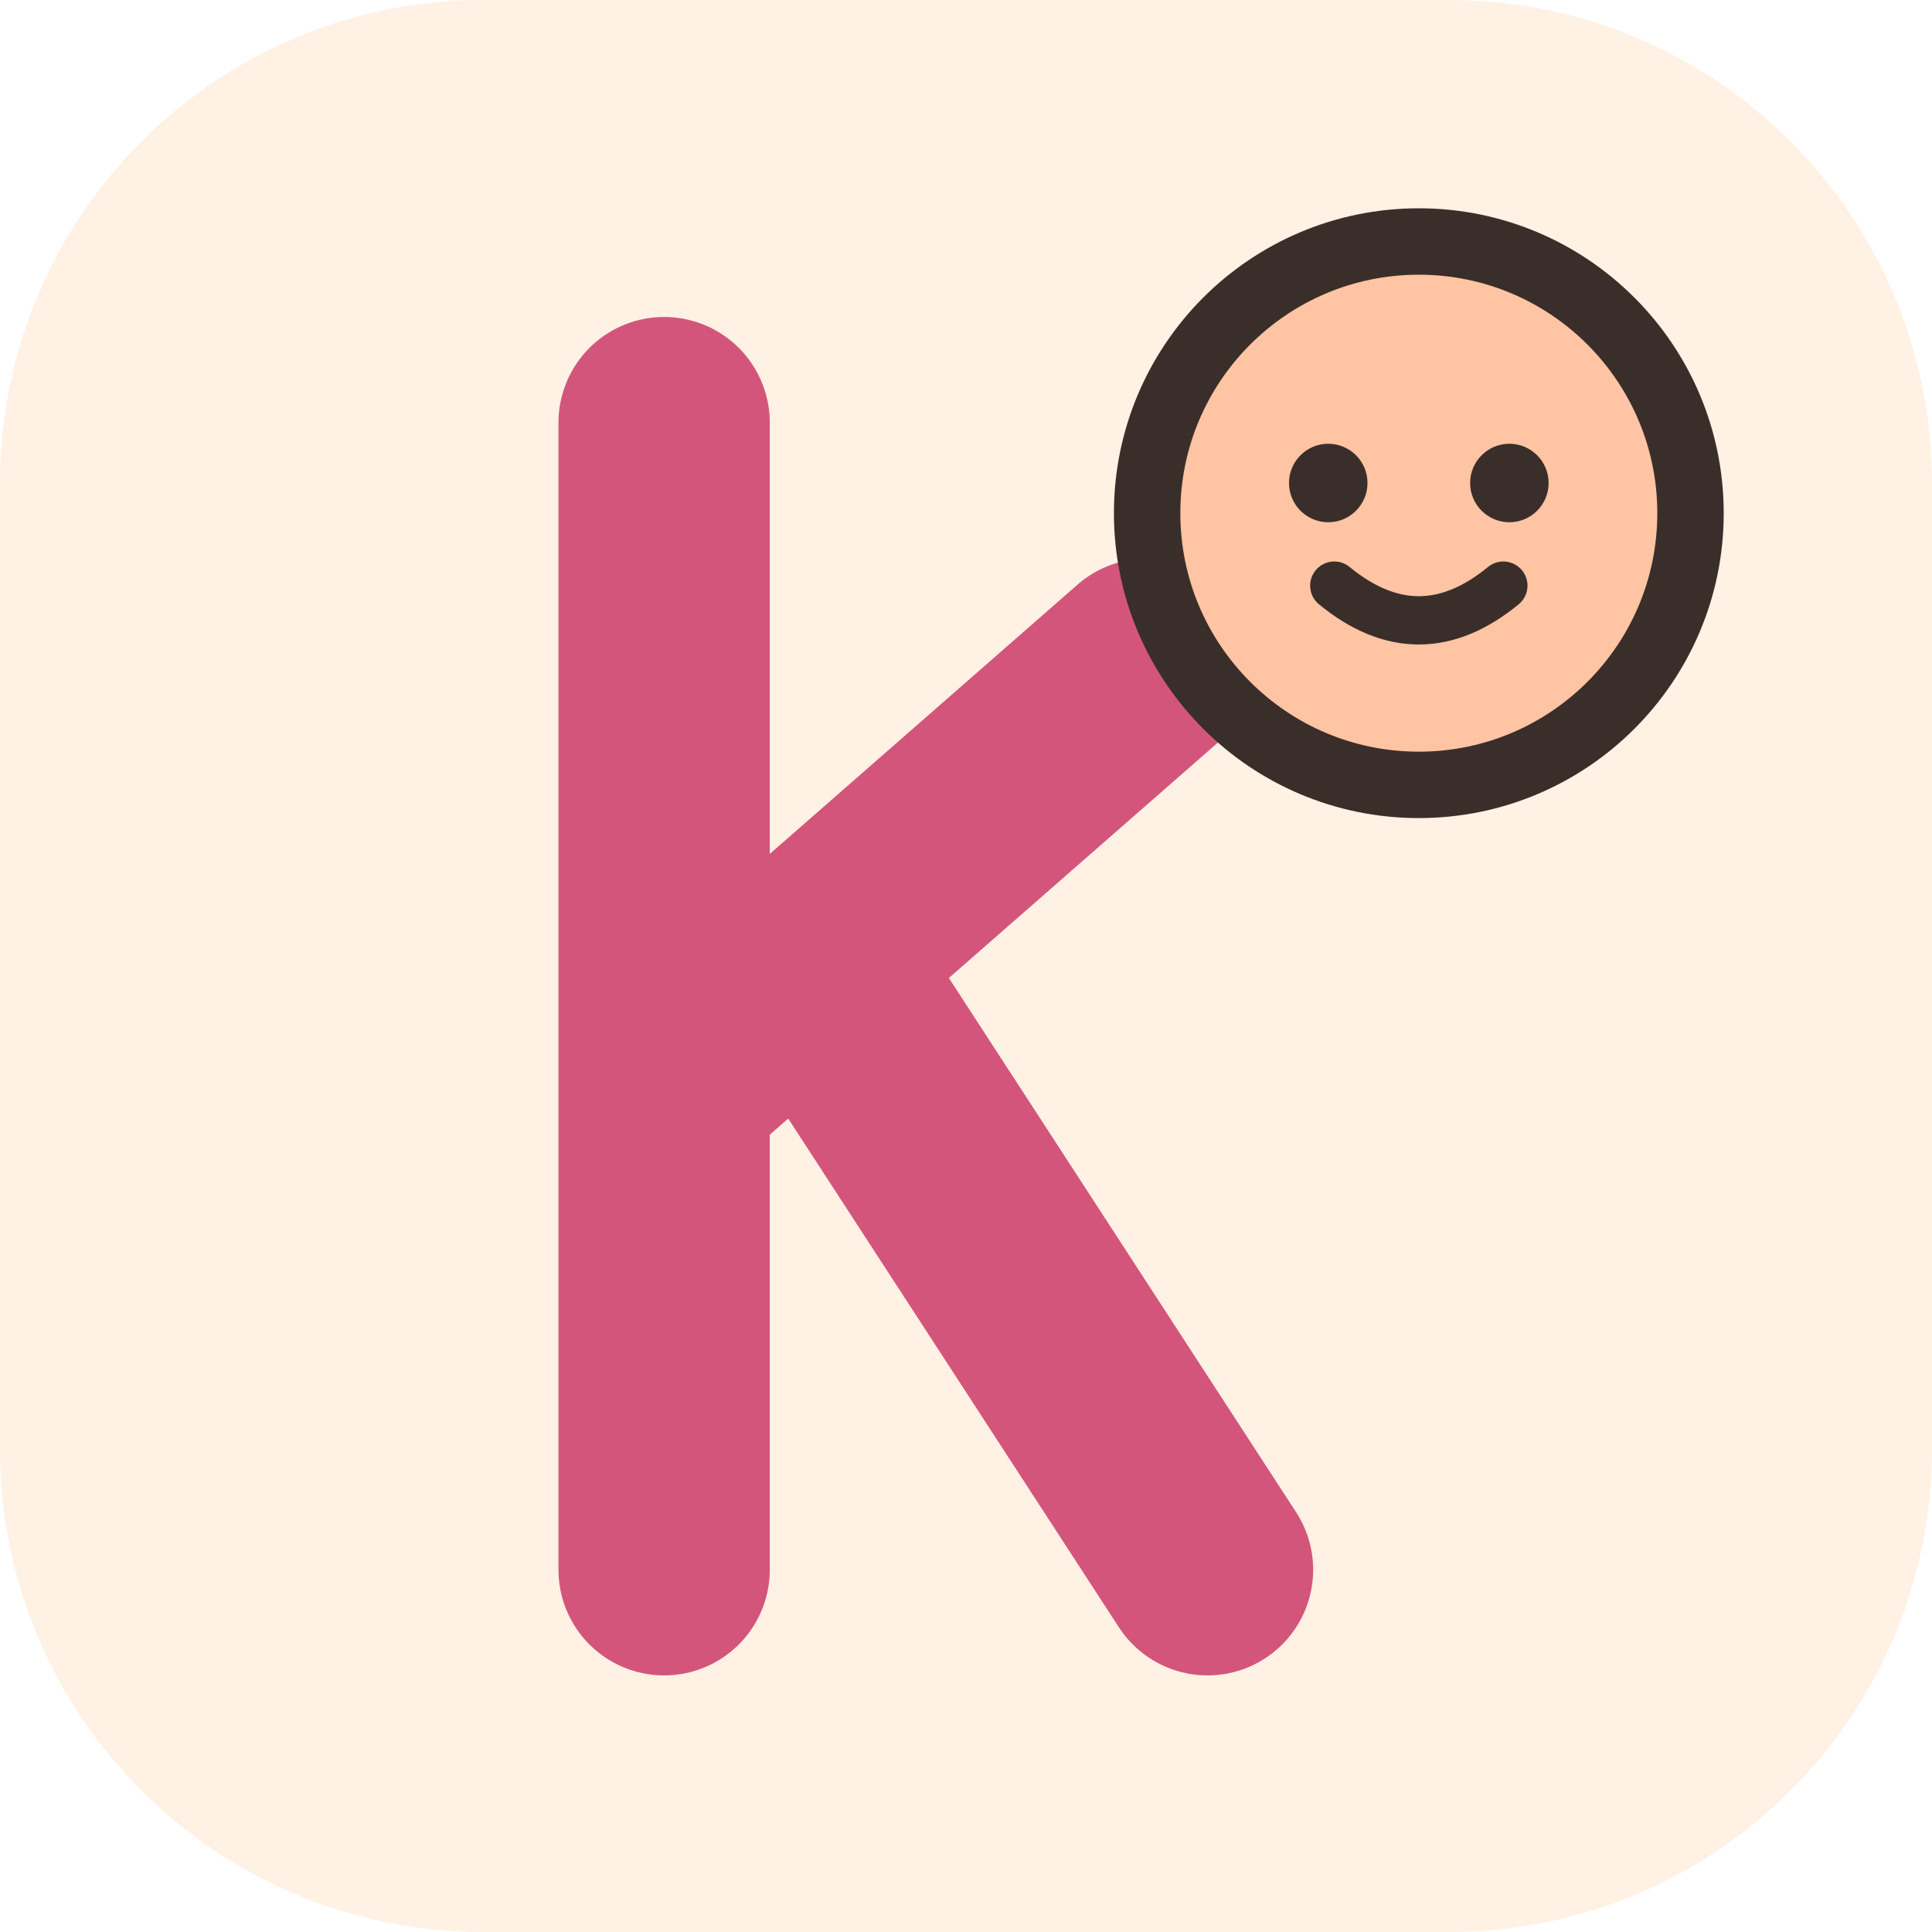
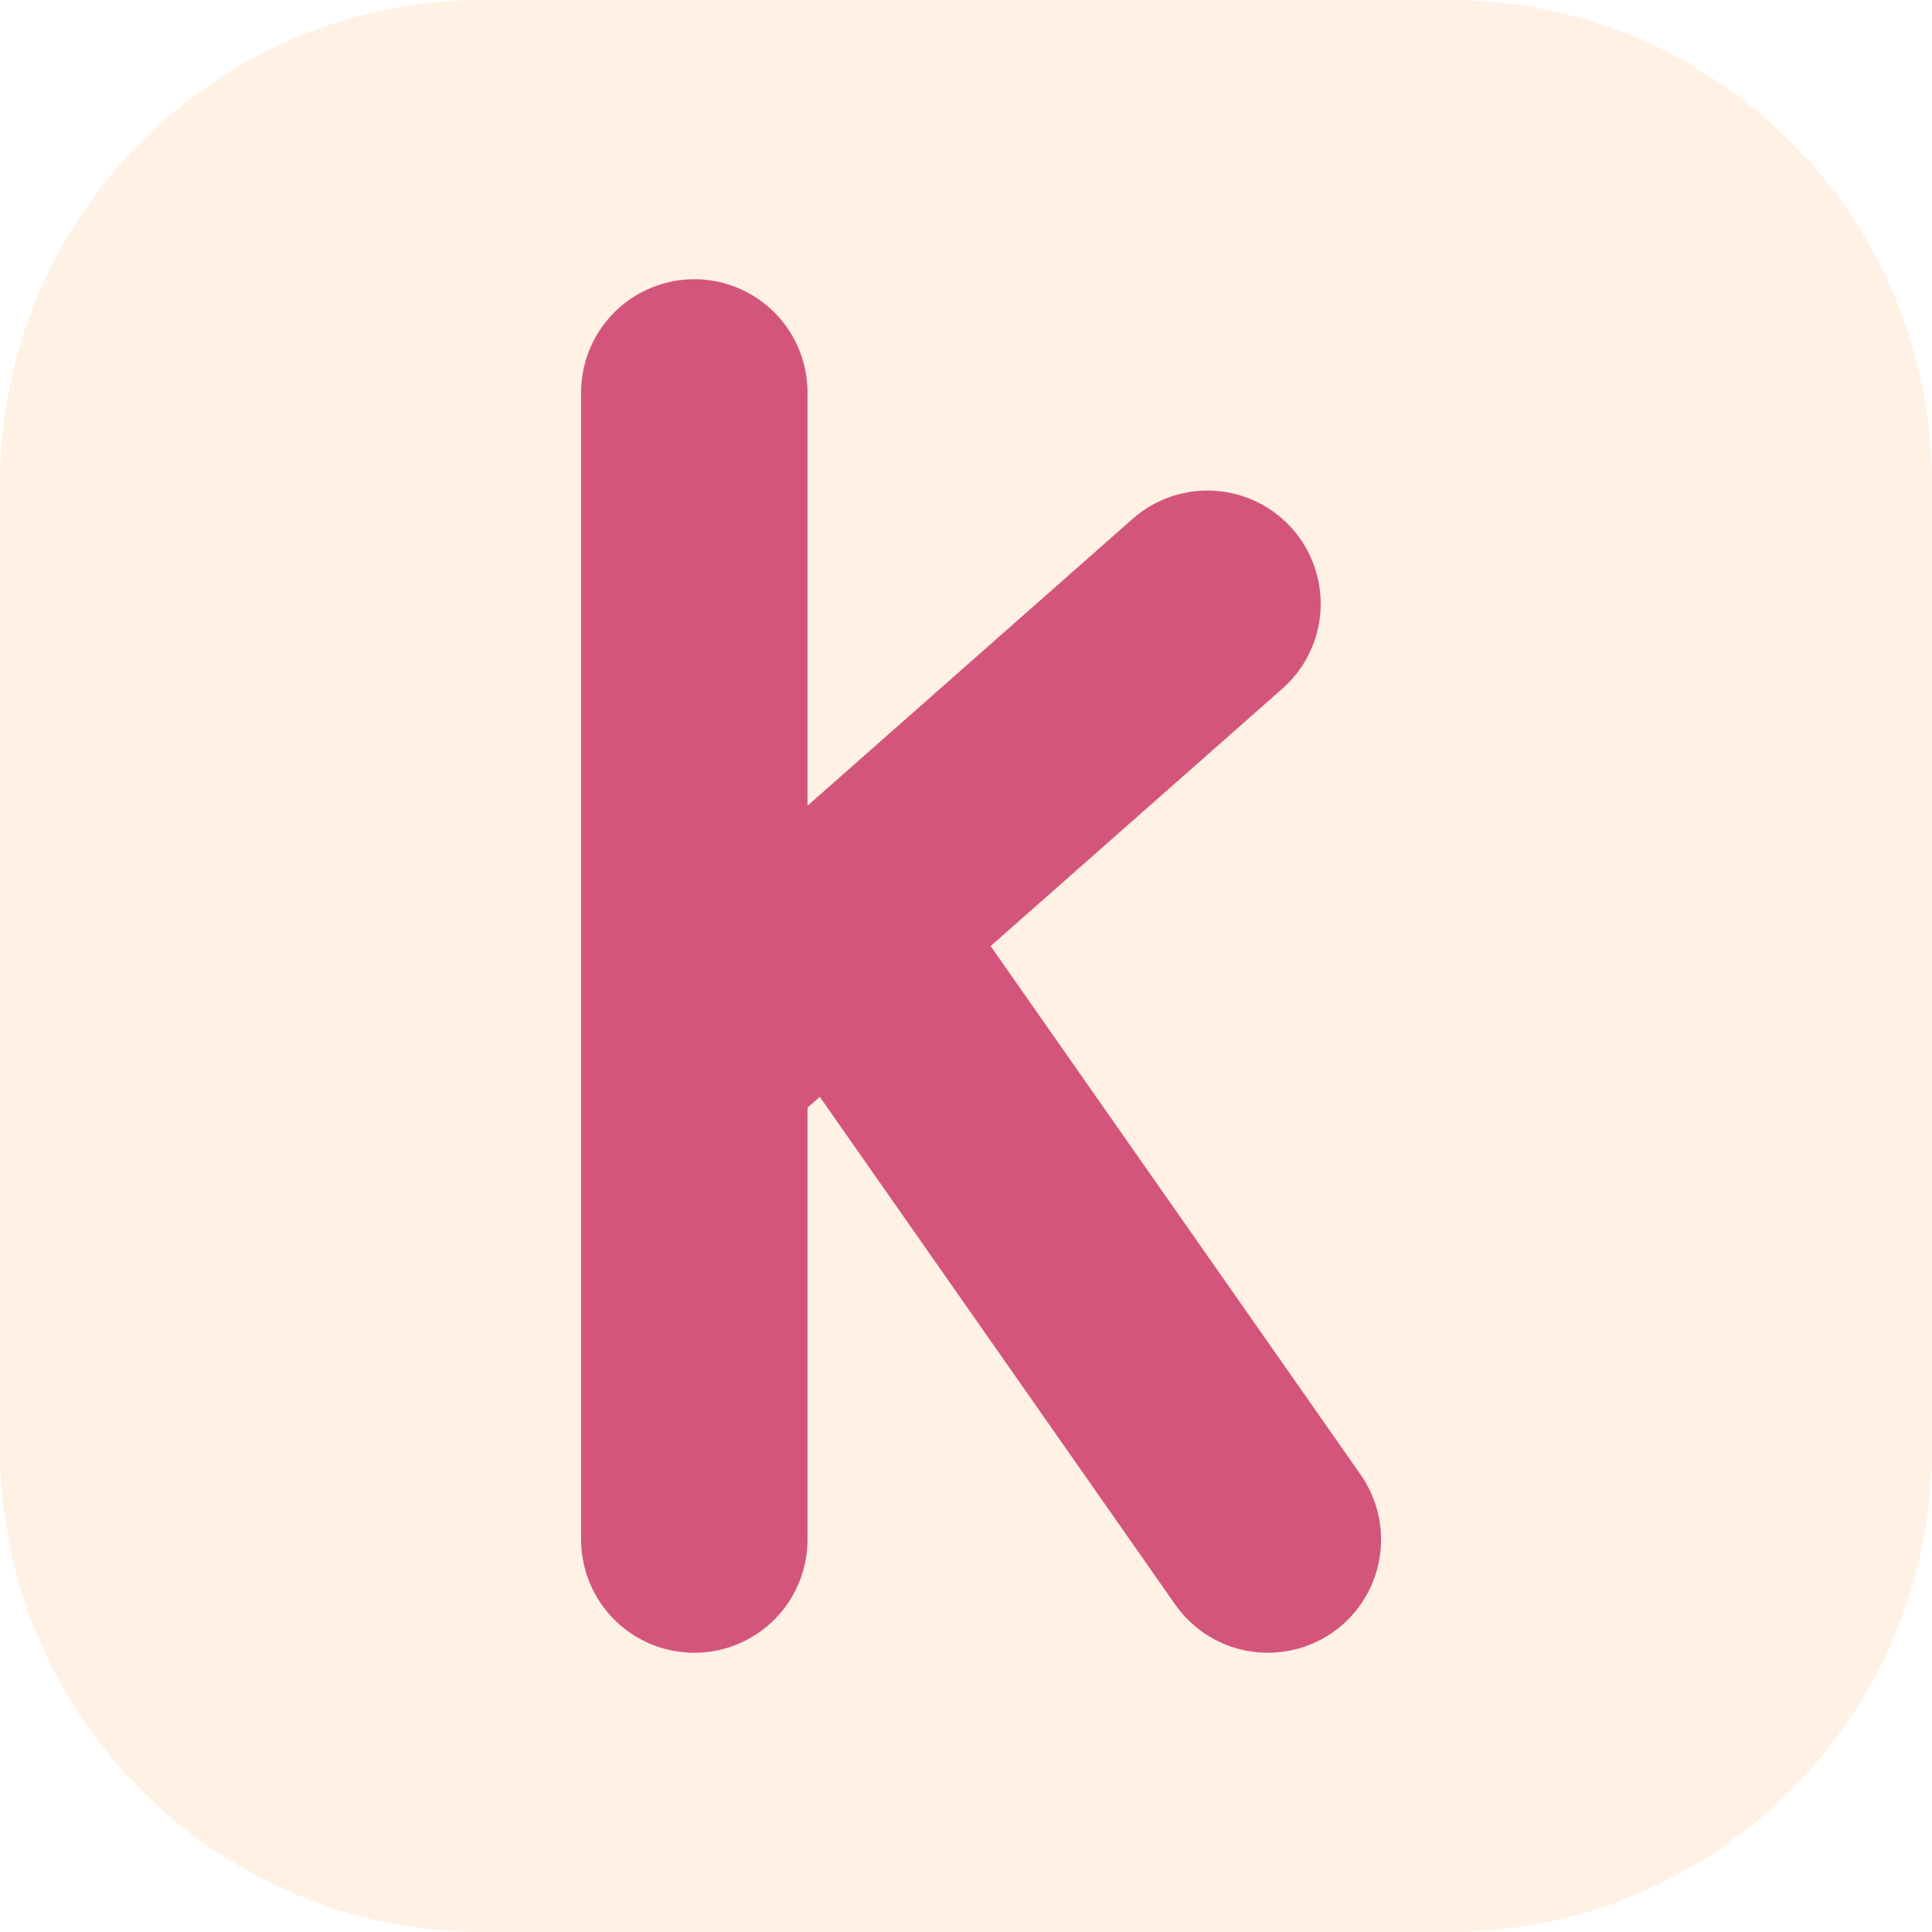
<svg xmlns="http://www.w3.org/2000/svg" viewBox="0 0 64 64">
  <rect width="64" height="64" rx="16" fill="#FFF1E4" />
-   <path d="M22 14v38M22 36l16-14M27 32l13 20" fill="none" stroke="#D4557C" stroke-width="7" stroke-linecap="round" stroke-linejoin="round" />
-   <circle cx="47" cy="17" r="9" fill="#FFC4A3" stroke="#3A2E2A" stroke-width="2.2" />
-   <circle cx="44" cy="16" r="1.3" fill="#3A2E2A" />
-   <circle cx="50" cy="16" r="1.3" fill="#3A2E2A" />
-   <path d="M44.2 19.4q2.8 2.3 5.6 0" fill="none" stroke="#3A2E2A" stroke-width="1.6" stroke-linecap="round" />
+   <path d="M23 13v38M23 35l17-15M28 31l14 20" fill="none" stroke="#D4557C" stroke-width="7.5" stroke-linecap="round" stroke-linejoin="round" />
</svg>
